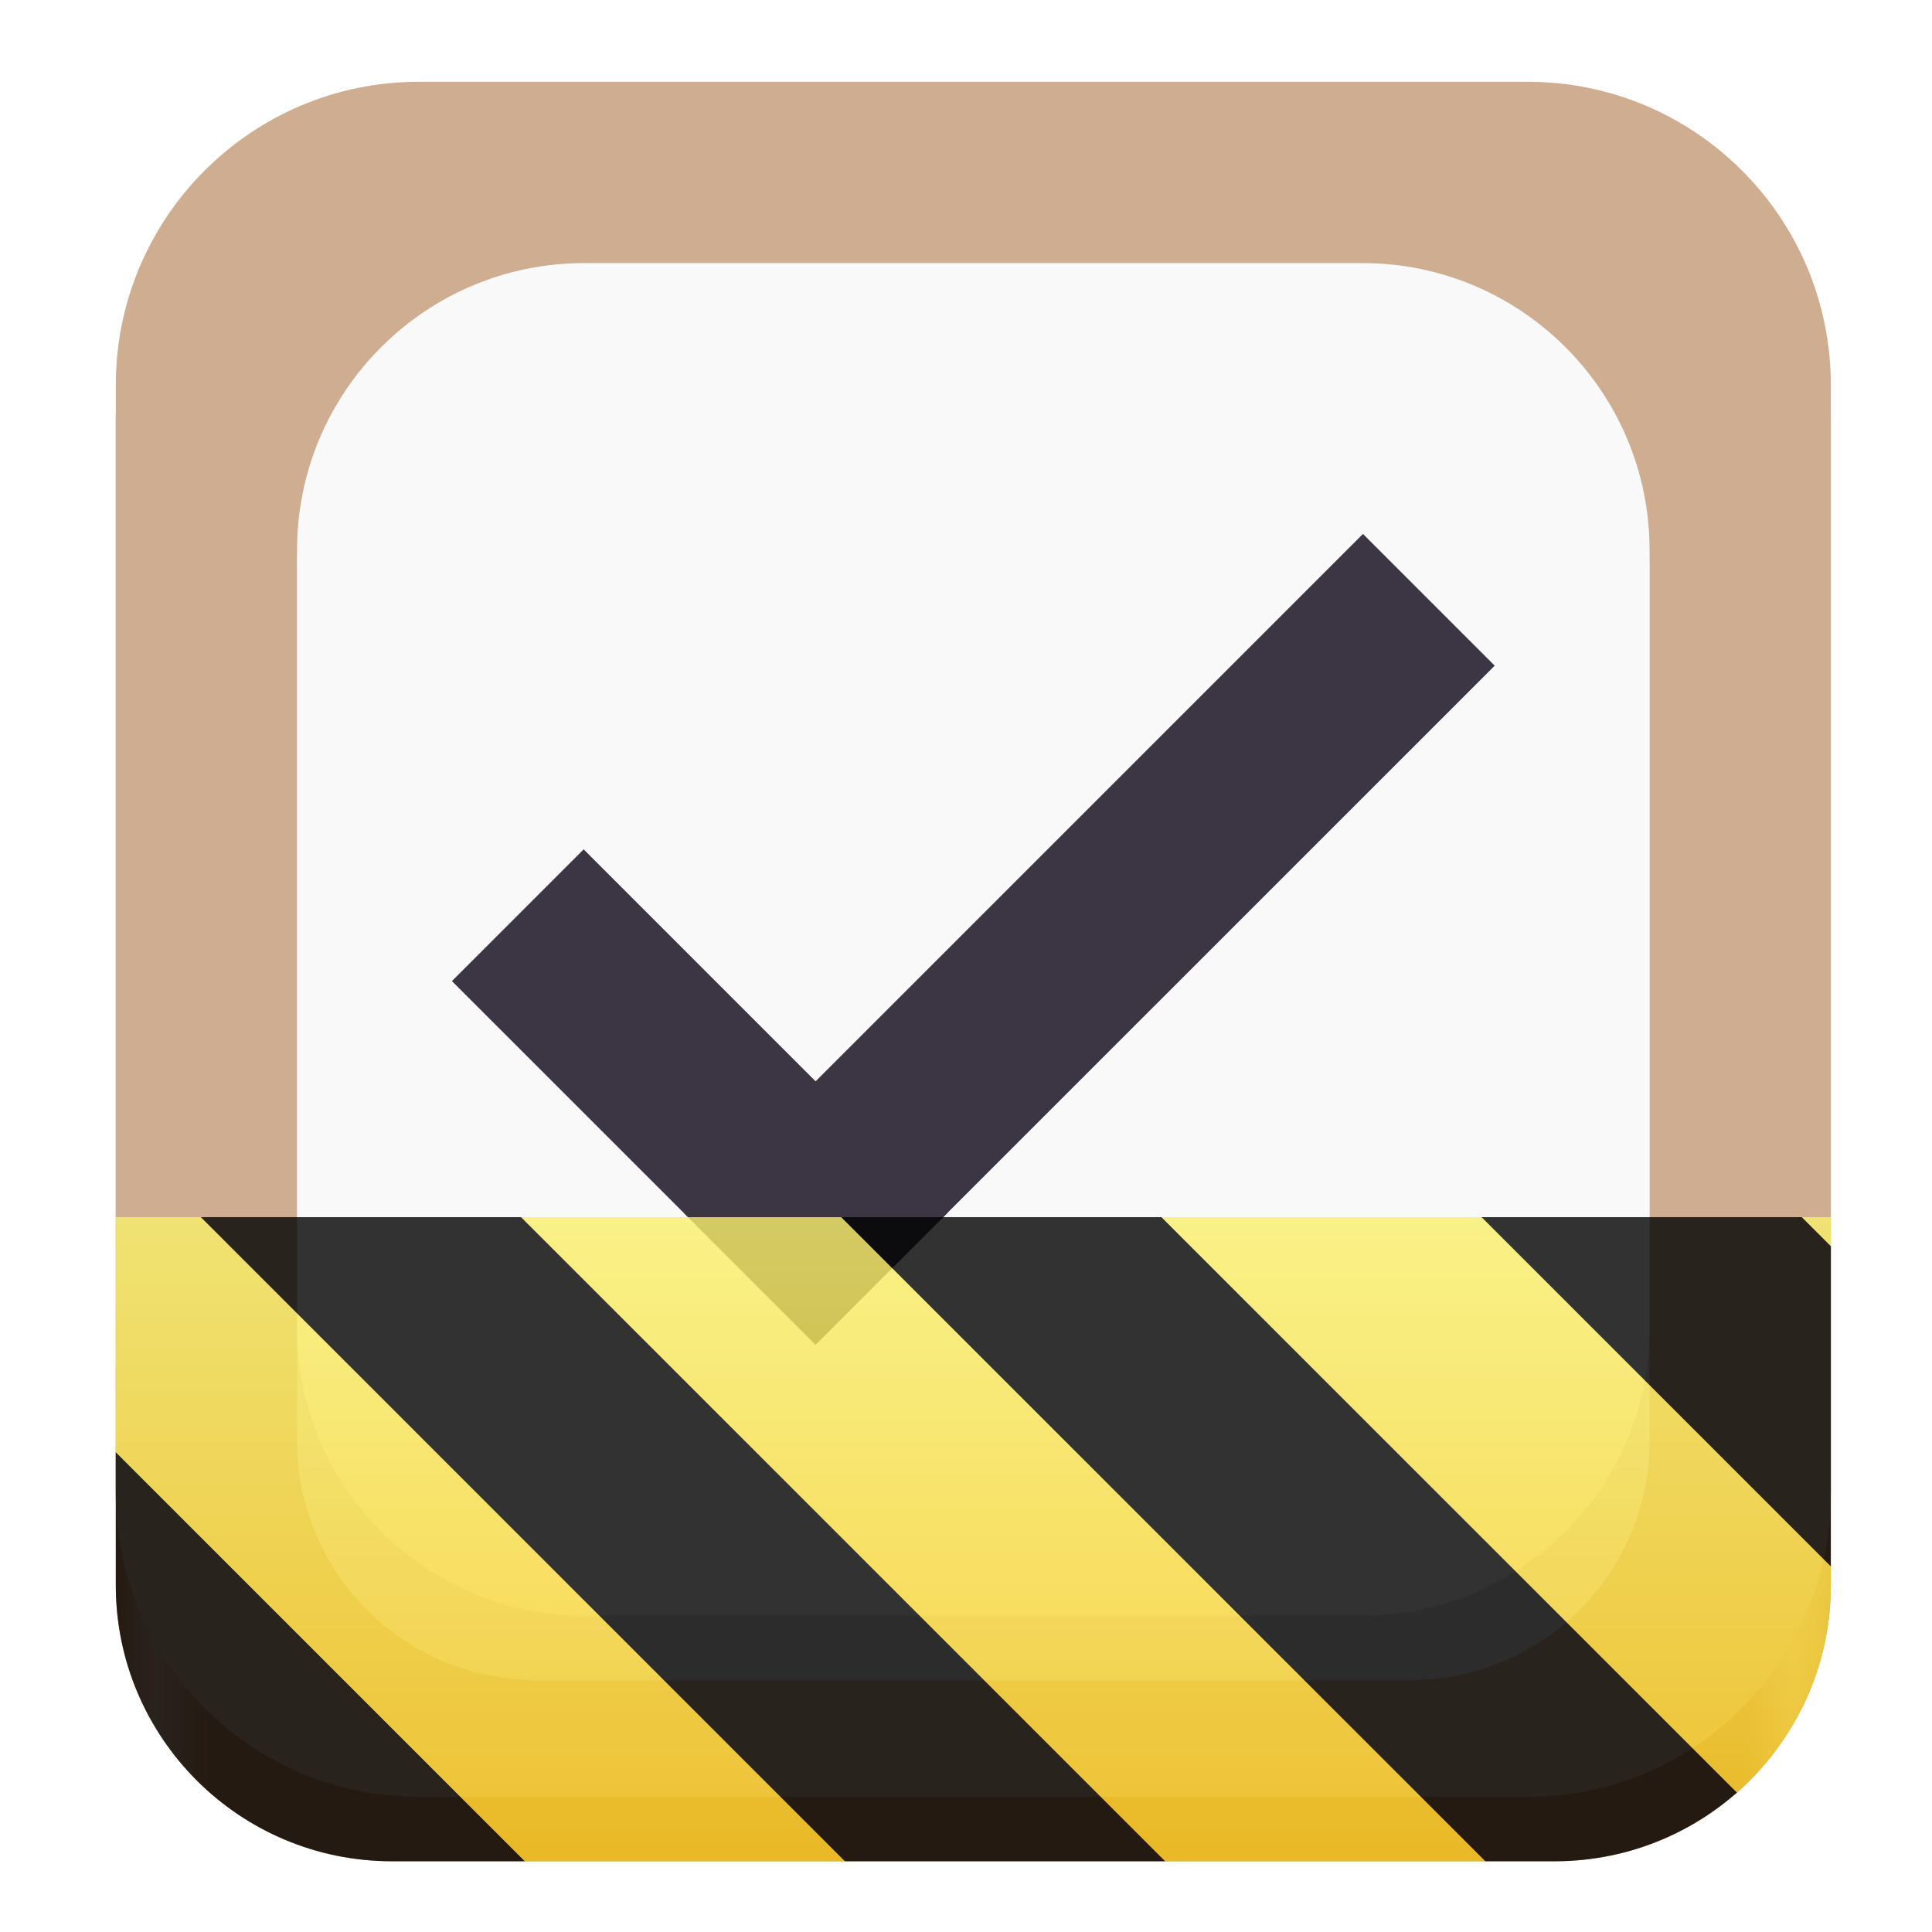
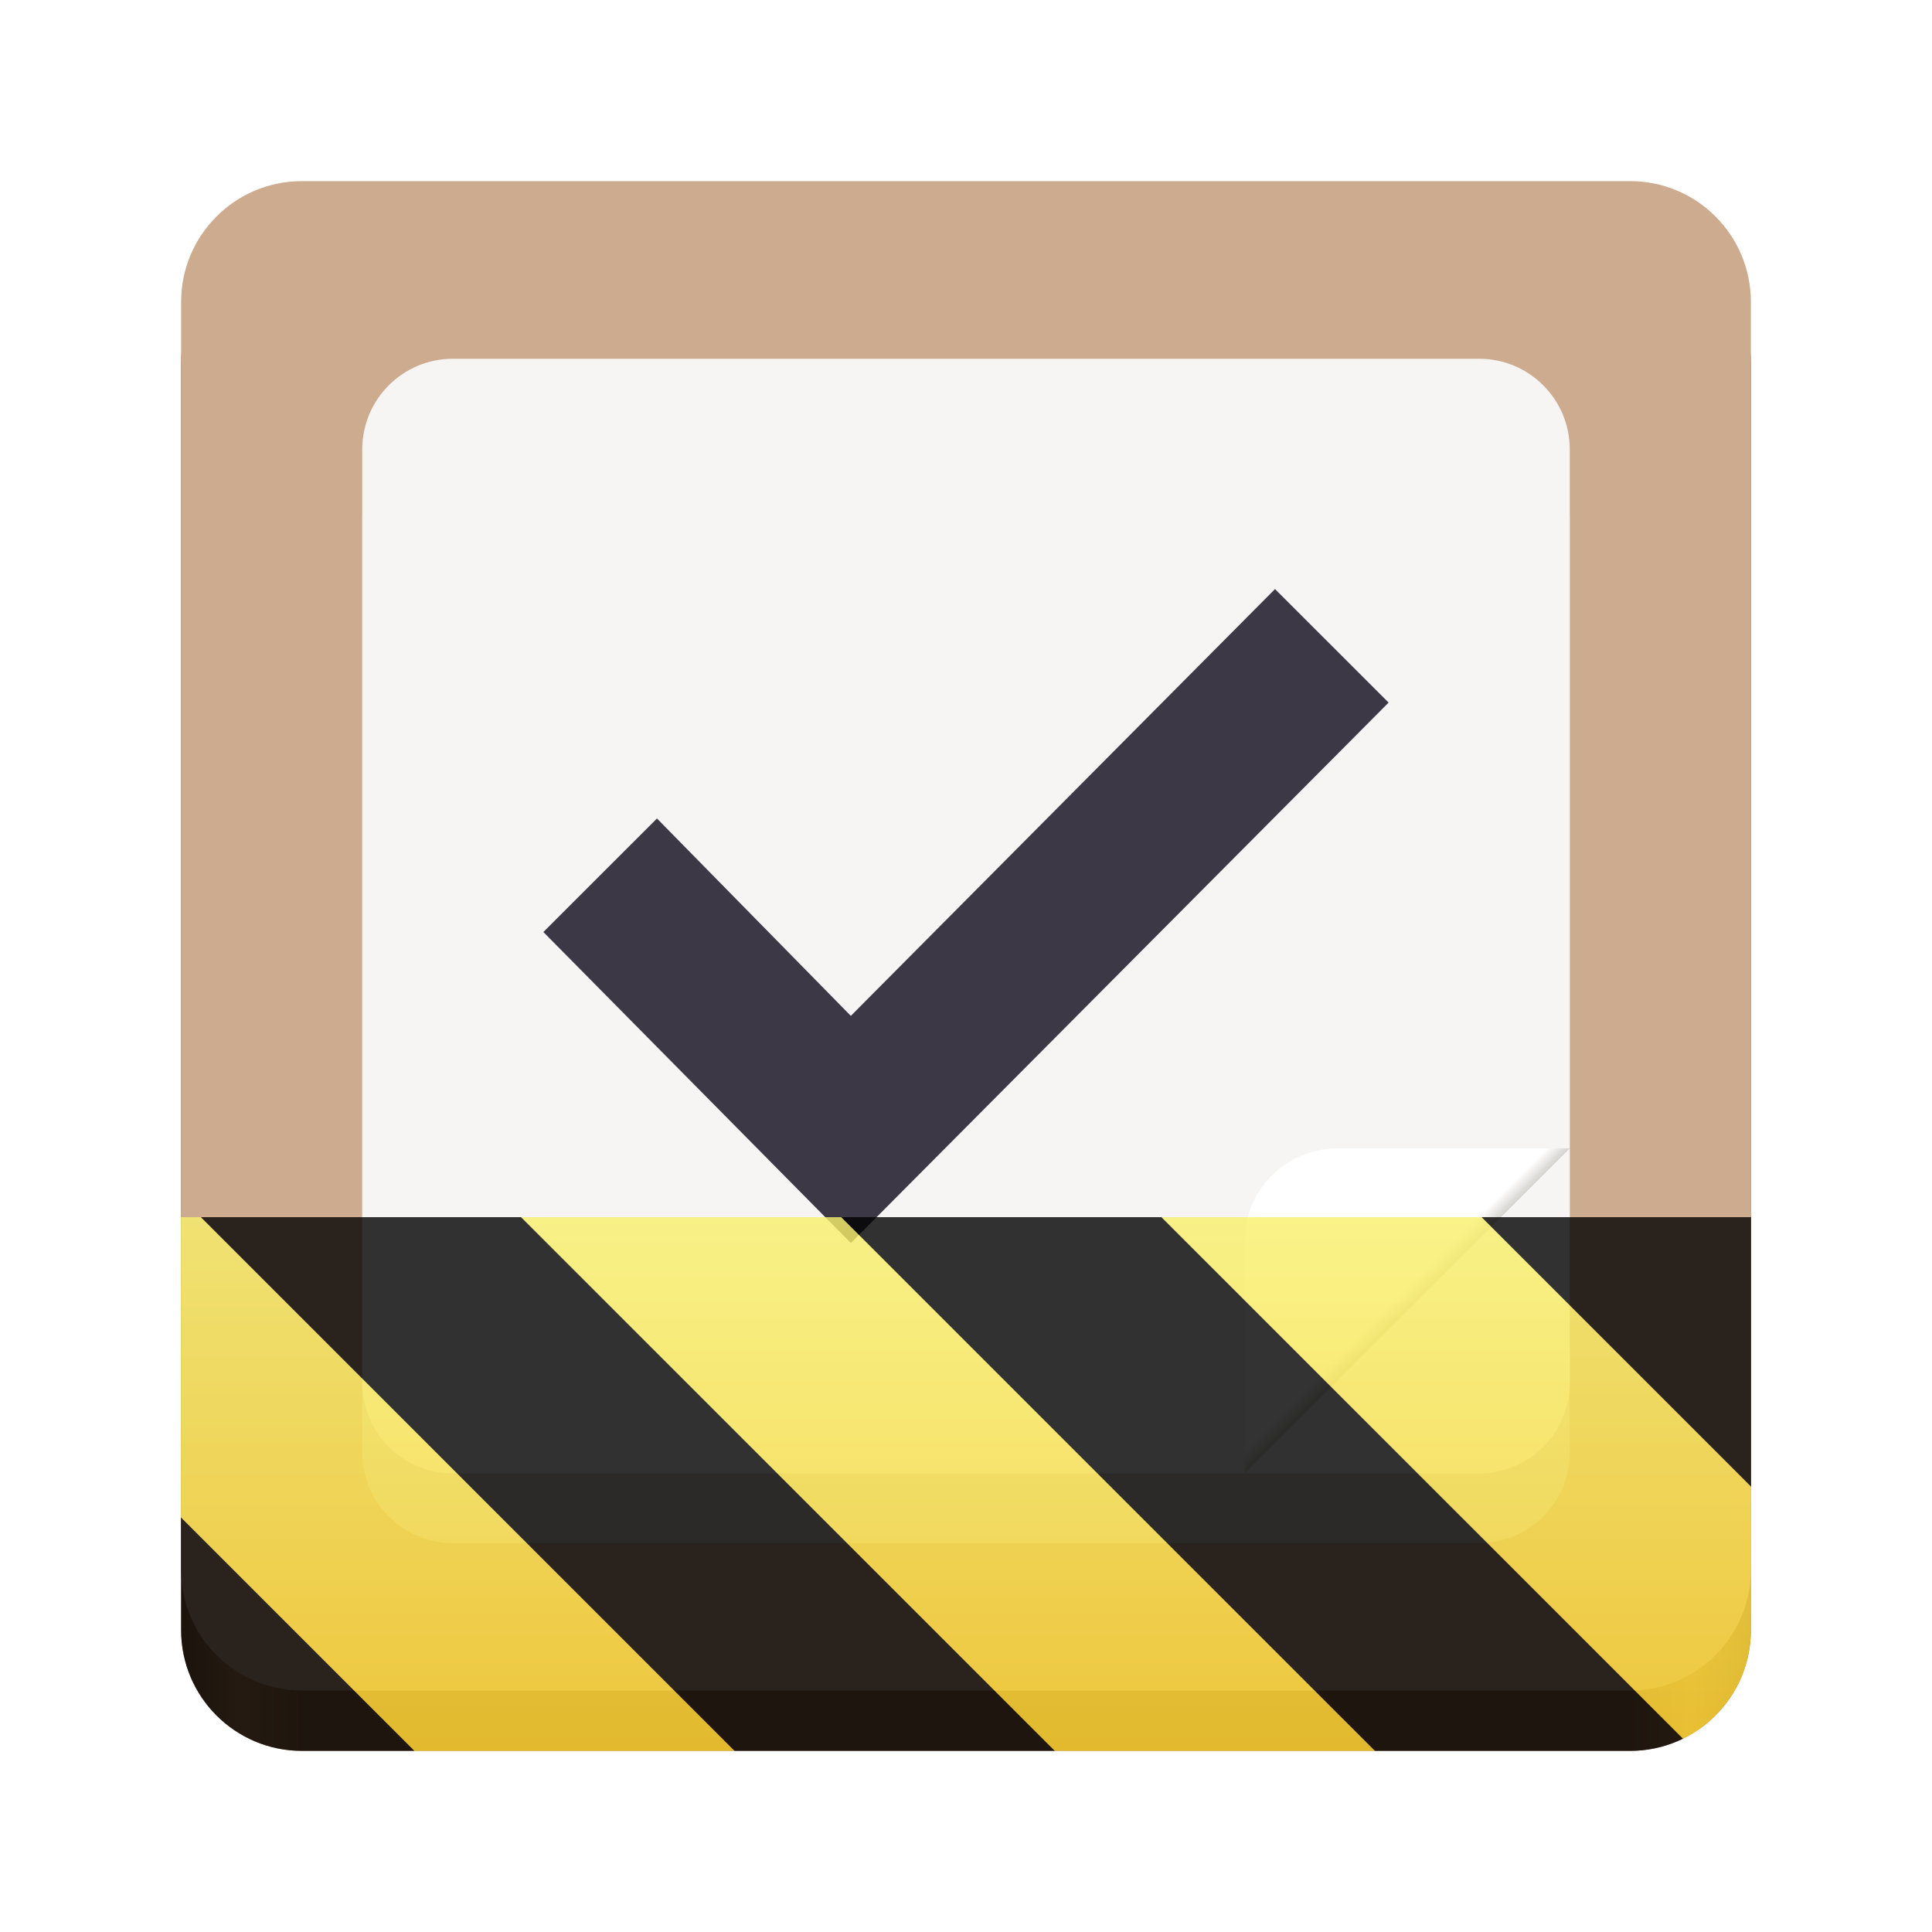
<svg xmlns="http://www.w3.org/2000/svg" height="128px" viewBox="0 0 128 128" width="128px">
-   <linearGradient id="a" gradientUnits="userSpaceOnUse" x1="7.671" x2="121.297" y1="66.5" y2="66.5">
-     <stop offset="0" stop-color="#b7845a" />
-     <stop offset="0.023" stop-color="#cead90" />
-     <stop offset="0.054" stop-color="#b7845a" />
-     <stop offset="0.949" stop-color="#b7845a" />
-     <stop offset="0.978" stop-color="#cead90" />
-     <stop offset="1" stop-color="#b7845a" />
+   <linearGradient id="a" gradientTransform="matrix(-1 0 0 -1 0 -172)" gradientUnits="userSpaceOnUse" x1="-116" x2="-12" y1="-238" y2="-238">
+     <stop offset="0" stop-color="#865e3c" />
+     <stop offset="0.038" stop-color="#b5835a" />
+     <stop offset="0.077" stop-color="#986a44" />
+     <stop offset="0.923" stop-color="#986a44" />
+     <stop offset="0.962" stop-color="#b5835a" />
+     <stop offset="1" stop-color="#865e3c" />
  </linearGradient>
  <clipPath id="b">
+     <path d="m 82 76 h 22 v 22 h -22 z m 0 0" />
+   </clipPath>
+   <clipPath id="c">
+     <path d="m 104 76.078 l -21.539 21.539 h -6.152 v -27.695 h 27.691 z m 0 0" />
+   </clipPath>
+   <linearGradient id="d" gradientTransform="matrix(0 0.192308 0.192308 0 78.6154 20.69233)" gradientUnits="userSpaceOnUse" x1="344" x2="340" y1="76" y2="72">
+     <stop offset="0" stop-color="#d5d3cf" />
+     <stop offset="1" stop-color="#ffffff" />
+   </linearGradient>
+   <clipPath id="e">
+     <path d="m 82 76 h 22 v 22 h -22 z m 0 0" />
+   </clipPath>
+   <clipPath id="f">
+     <path d="m 104 76.078 l -21.539 21.539 h -6.152 v -27.695 h 27.691 z m 0 0" />
+   </clipPath>
+   <clipPath id="g">
    <rect height="128" width="128" />
  </clipPath>
-   <clipPath id="c">
+   <clipPath id="h">
    <rect height="128" width="128" />
  </clipPath>
-   <filter id="d" height="100%" width="100%" x="0%" y="0%">
+   <filter id="i" height="100%" width="100%" x="0%" y="0%">
    <feColorMatrix in="SourceGraphic" type="matrix" values="0 0 0 0 1 0 0 0 0 1 0 0 0 0 1 0 0 0 1 0" />
  </filter>
-   <mask id="e">
-     <g clip-path="url(#c)" filter="url(#d)">
-       <g clip-path="url(#b)">
-         <path d="m 25.965 9.688 h 77.035 c 10.105 0 18.297 8.191 18.297 18.293 v 77.039 c 0 10.102 -8.191 18.293 -18.297 18.293 h -77.035 c -10.102 0 -18.293 -8.191 -18.293 -18.293 v -77.039 c 0 -10.102 8.191 -18.293 18.293 -18.293 z m 0 0" fill="url(#a)" />
-         <path d="m 27.758 5.418 h 73.453 c 11.094 0 20.086 8.996 20.086 20.09 v 73.453 c 0 11.094 -8.992 20.086 -20.086 20.086 h -73.453 c -11.094 0 -20.086 -8.992 -20.086 -20.086 v -73.453 c 0 -11.094 8.992 -20.09 20.086 -20.09 z m 0 0" fill="#cead90" />
-         <path d="m 35.52 21.695 h 57.926 c 8.75 0 15.844 7.094 15.844 15.84 v 57.926 c 0 8.75 -7.094 15.844 -15.844 15.844 h -57.926 c -8.746 0 -15.84 -7.094 -15.84 -15.844 v -57.926 c 0 -8.746 7.094 -15.84 15.84 -15.84 z m 0 0" fill="#dfdedb" />
-         <path d="m 38.703 17.43 h 51.562 c 10.504 0 19.023 8.516 19.023 19.02 v 51.566 c 0 10.504 -8.52 19.02 -19.023 19.02 h -51.562 c -10.508 0 -19.023 -8.516 -19.023 -19.02 v -51.566 c 0 -10.504 8.516 -19.02 19.023 -19.02 z m 0 0" fill="#f9f9f9" />
-         <path d="m 29.941 65 l 8.727 -8.727 l 24.094 24.094 l -8.727 8.723 z m 0 0" fill="#3b3544" fill-rule="evenodd" />
-         <path d="m 90.301 35.375 l 8.727 8.727 l -44.992 44.988 l -8.727 -8.723 z m 0 0" fill="#3b3544" fill-rule="evenodd" />
+   <mask id="j">
+     <g clip-path="url(#h)" filter="url(#i)">
+       <g clip-path="url(#g)">
+         <path d="m 108 116 h -88 c -4.418 0 -8 -3.582 -8 -8 v -84 c 0 -4.418 3.582 -8 8 -8 h 88 c 4.418 0 8 3.582 8 8 v 84 c 0 4.418 -3.582 8 -8 8 z m 0 0" fill="url(#a)" />
+         <path d="m 108 112 h -88 c -4.418 0 -8 -3.582 -8 -8 v -84 c 0 -4.418 3.582 -8 8 -8 h 88 c 4.418 0 8 3.582 8 8 v 84 c 0 4.418 -3.582 8 -8 8 z m 0 0" fill="#cdab8f" />
+         <path d="m 98 102.23 h -68 c -3.312 0 -6 -2.688 -6 -6 v -61.848 c 0 -3.312 2.688 -6 6 -6 h 68 c 3.312 0 6 2.688 6 6 v 61.848 c 0 3.312 -2.688 6 -6 6 z m 0 0" fill="#d5d3cf" />
+         <path d="m 98 97.617 h -68 c -3.312 0 -6 -2.688 -6 -6 v -61.848 c 0 -3.312 2.688 -6 6 -6 h 68 c 3.312 0 6 2.688 6 6 v 61.848 c 0 3.312 -2.688 6 -6 6 z m 0 0" fill="#f6f5f4" />
+         <g clip-path="url(#e)">
+           <g clip-path="url(#f)">
+             <path d="m 82.461 82.23 v 15.387 c 0 3.398 2.754 6.152 6.156 6.152 h 15.383 c 3.398 0 6.152 -2.754 6.152 -6.152 v -15.387 c 0 -3.398 -2.754 -6.152 -6.152 -6.152 h -15.383 c -3.402 0 -6.156 2.754 -6.156 6.152 z m 0 0" fill="url(#d)" />
+           </g>
+         </g>
+         <path d="m 88.238 42.789 l -3.766 -3.762 l -28.102 28.277 l -12.844 -13.078 l -7.527 7.523 l 20.371 20.605 l 35.629 -35.805 z m 0 0" fill="#3d3846" />
      </g>
    </g>
  </mask>
-   <mask id="f">
-     <g filter="url(#d)">
+   <mask id="k">
+     <g filter="url(#i)">
      <rect fill-opacity="0.8" height="128" width="128" />
    </g>
  </mask>
-   <linearGradient id="g" gradientTransform="matrix(0 0.37 -0.98462 0 295.385 -30.36)" gradientUnits="userSpaceOnUse" x1="300" x2="428" y1="235" y2="235">
+   <linearGradient id="l" gradientTransform="matrix(0 0.37 -0.98462 0 295.385 -30.36)" gradientUnits="userSpaceOnUse" x1="300" x2="428" y1="235" y2="235">
    <stop offset="0" stop-color="#f9f06b" />
    <stop offset="1" stop-color="#f5c211" />
  </linearGradient>
-   <clipPath id="h">
+   <clipPath id="m">
    <rect height="128" width="128" />
  </clipPath>
-   <clipPath id="i">
+   <clipPath id="n">
    <rect height="128" width="128" />
  </clipPath>
-   <path d="m 25.965 9.688 h 77.035 c 10.105 0 18.297 8.191 18.297 18.293 v 77.039 c 0 10.102 -8.191 18.293 -18.297 18.293 h -77.035 c -10.102 0 -18.293 -8.191 -18.293 -18.293 v -77.039 c 0 -10.102 8.191 -18.293 18.293 -18.293 z m 0 0" fill="url(#a)" />
-   <path d="m 27.758 5.418 h 73.453 c 11.094 0 20.086 8.996 20.086 20.09 v 73.453 c 0 11.094 -8.992 20.086 -20.086 20.086 h -73.453 c -11.094 0 -20.086 -8.992 -20.086 -20.086 v -73.453 c 0 -11.094 8.992 -20.09 20.086 -20.09 z m 0 0" fill="#cead90" />
-   <path d="m 35.52 21.695 h 57.926 c 8.75 0 15.844 7.094 15.844 15.84 v 57.926 c 0 8.75 -7.094 15.844 -15.844 15.844 h -57.926 c -8.746 0 -15.84 -7.094 -15.84 -15.844 v -57.926 c 0 -8.746 7.094 -15.84 15.84 -15.84 z m 0 0" fill="#dfdedb" />
-   <path d="m 38.703 17.43 h 51.562 c 10.504 0 19.023 8.516 19.023 19.02 v 51.566 c 0 10.504 -8.52 19.02 -19.023 19.02 h -51.562 c -10.508 0 -19.023 -8.516 -19.023 -19.02 v -51.566 c 0 -10.504 8.516 -19.02 19.023 -19.02 z m 0 0" fill="#f9f9f9" />
-   <path d="m 29.941 65 l 8.727 -8.727 l 24.094 24.094 l -8.727 8.723 z m 0 0" fill="#3b3544" fill-rule="evenodd" />
-   <path d="m 90.301 35.375 l 8.727 8.727 l -44.992 44.988 l -8.727 -8.723 z m 0 0" fill="#3b3544" fill-rule="evenodd" />
-   <g clip-path="url(#i)" mask="url(#e)">
-     <g clip-path="url(#h)" mask="url(#f)">
-       <path d="m 128 80.641 v 47.359 h -128 v -47.359 z m 0 0" fill="url(#g)" />
+   <path d="m 108 116 h -88 c -4.418 0 -8 -3.582 -8 -8 v -84 c 0 -4.418 3.582 -8 8 -8 h 88 c 4.418 0 8 3.582 8 8 v 84 c 0 4.418 -3.582 8 -8 8 z m 0 0" fill="url(#a)" />
+   <path d="m 108 112 h -88 c -4.418 0 -8 -3.582 -8 -8 v -84 c 0 -4.418 3.582 -8 8 -8 h 88 c 4.418 0 8 3.582 8 8 v 84 c 0 4.418 -3.582 8 -8 8 z m 0 0" fill="#cdab8f" />
+   <path d="m 98 102.23 h -68 c -3.312 0 -6 -2.688 -6 -6 v -61.848 c 0 -3.312 2.688 -6 6 -6 h 68 c 3.312 0 6 2.688 6 6 v 61.848 c 0 3.312 -2.688 6 -6 6 z m 0 0" fill="#d5d3cf" />
+   <path d="m 98 97.617 h -68 c -3.312 0 -6 -2.688 -6 -6 v -61.848 c 0 -3.312 2.688 -6 6 -6 h 68 c 3.312 0 6 2.688 6 6 v 61.848 c 0 3.312 -2.688 6 -6 6 z m 0 0" fill="#f6f5f4" />
+   <g clip-path="url(#b)">
+     <g clip-path="url(#c)">
+       <path d="m 82.461 82.23 v 15.387 c 0 3.398 2.754 6.152 6.156 6.152 h 15.383 c 3.398 0 6.152 -2.754 6.152 -6.152 v -15.387 c 0 -3.398 -2.754 -6.152 -6.152 -6.152 h -15.383 c -3.402 0 -6.156 2.754 -6.156 6.152 z m 0 0" fill="url(#d)" />
+     </g>
+   </g>
+   <path d="m 88.238 42.789 l -3.766 -3.762 l -28.102 28.277 l -12.844 -13.078 l -7.527 7.523 l 20.371 20.605 l 35.629 -35.805 z m 0 0" fill="#3d3846" />
+   <g clip-path="url(#n)" mask="url(#j)">
+     <g clip-path="url(#m)" mask="url(#k)">
+       <path d="m 128 80.641 v 47.359 h -128 v -47.359 z m 0 0" fill="url(#l)" />
      <path d="m 13.309 80.641 l 47.355 47.359 h 21.215 l -47.359 -47.359 z m 42.422 0 l 47.363 47.359 h 21.215 l -47.363 -47.359 z m 42.43 0 l 29.84 29.84 v -21.211 l -8.629 -8.629 z m -98.16 7.906 v 21.215 l 18.238 18.238 h 21.215 z m 0 0" />
    </g>
  </g>
</svg>
